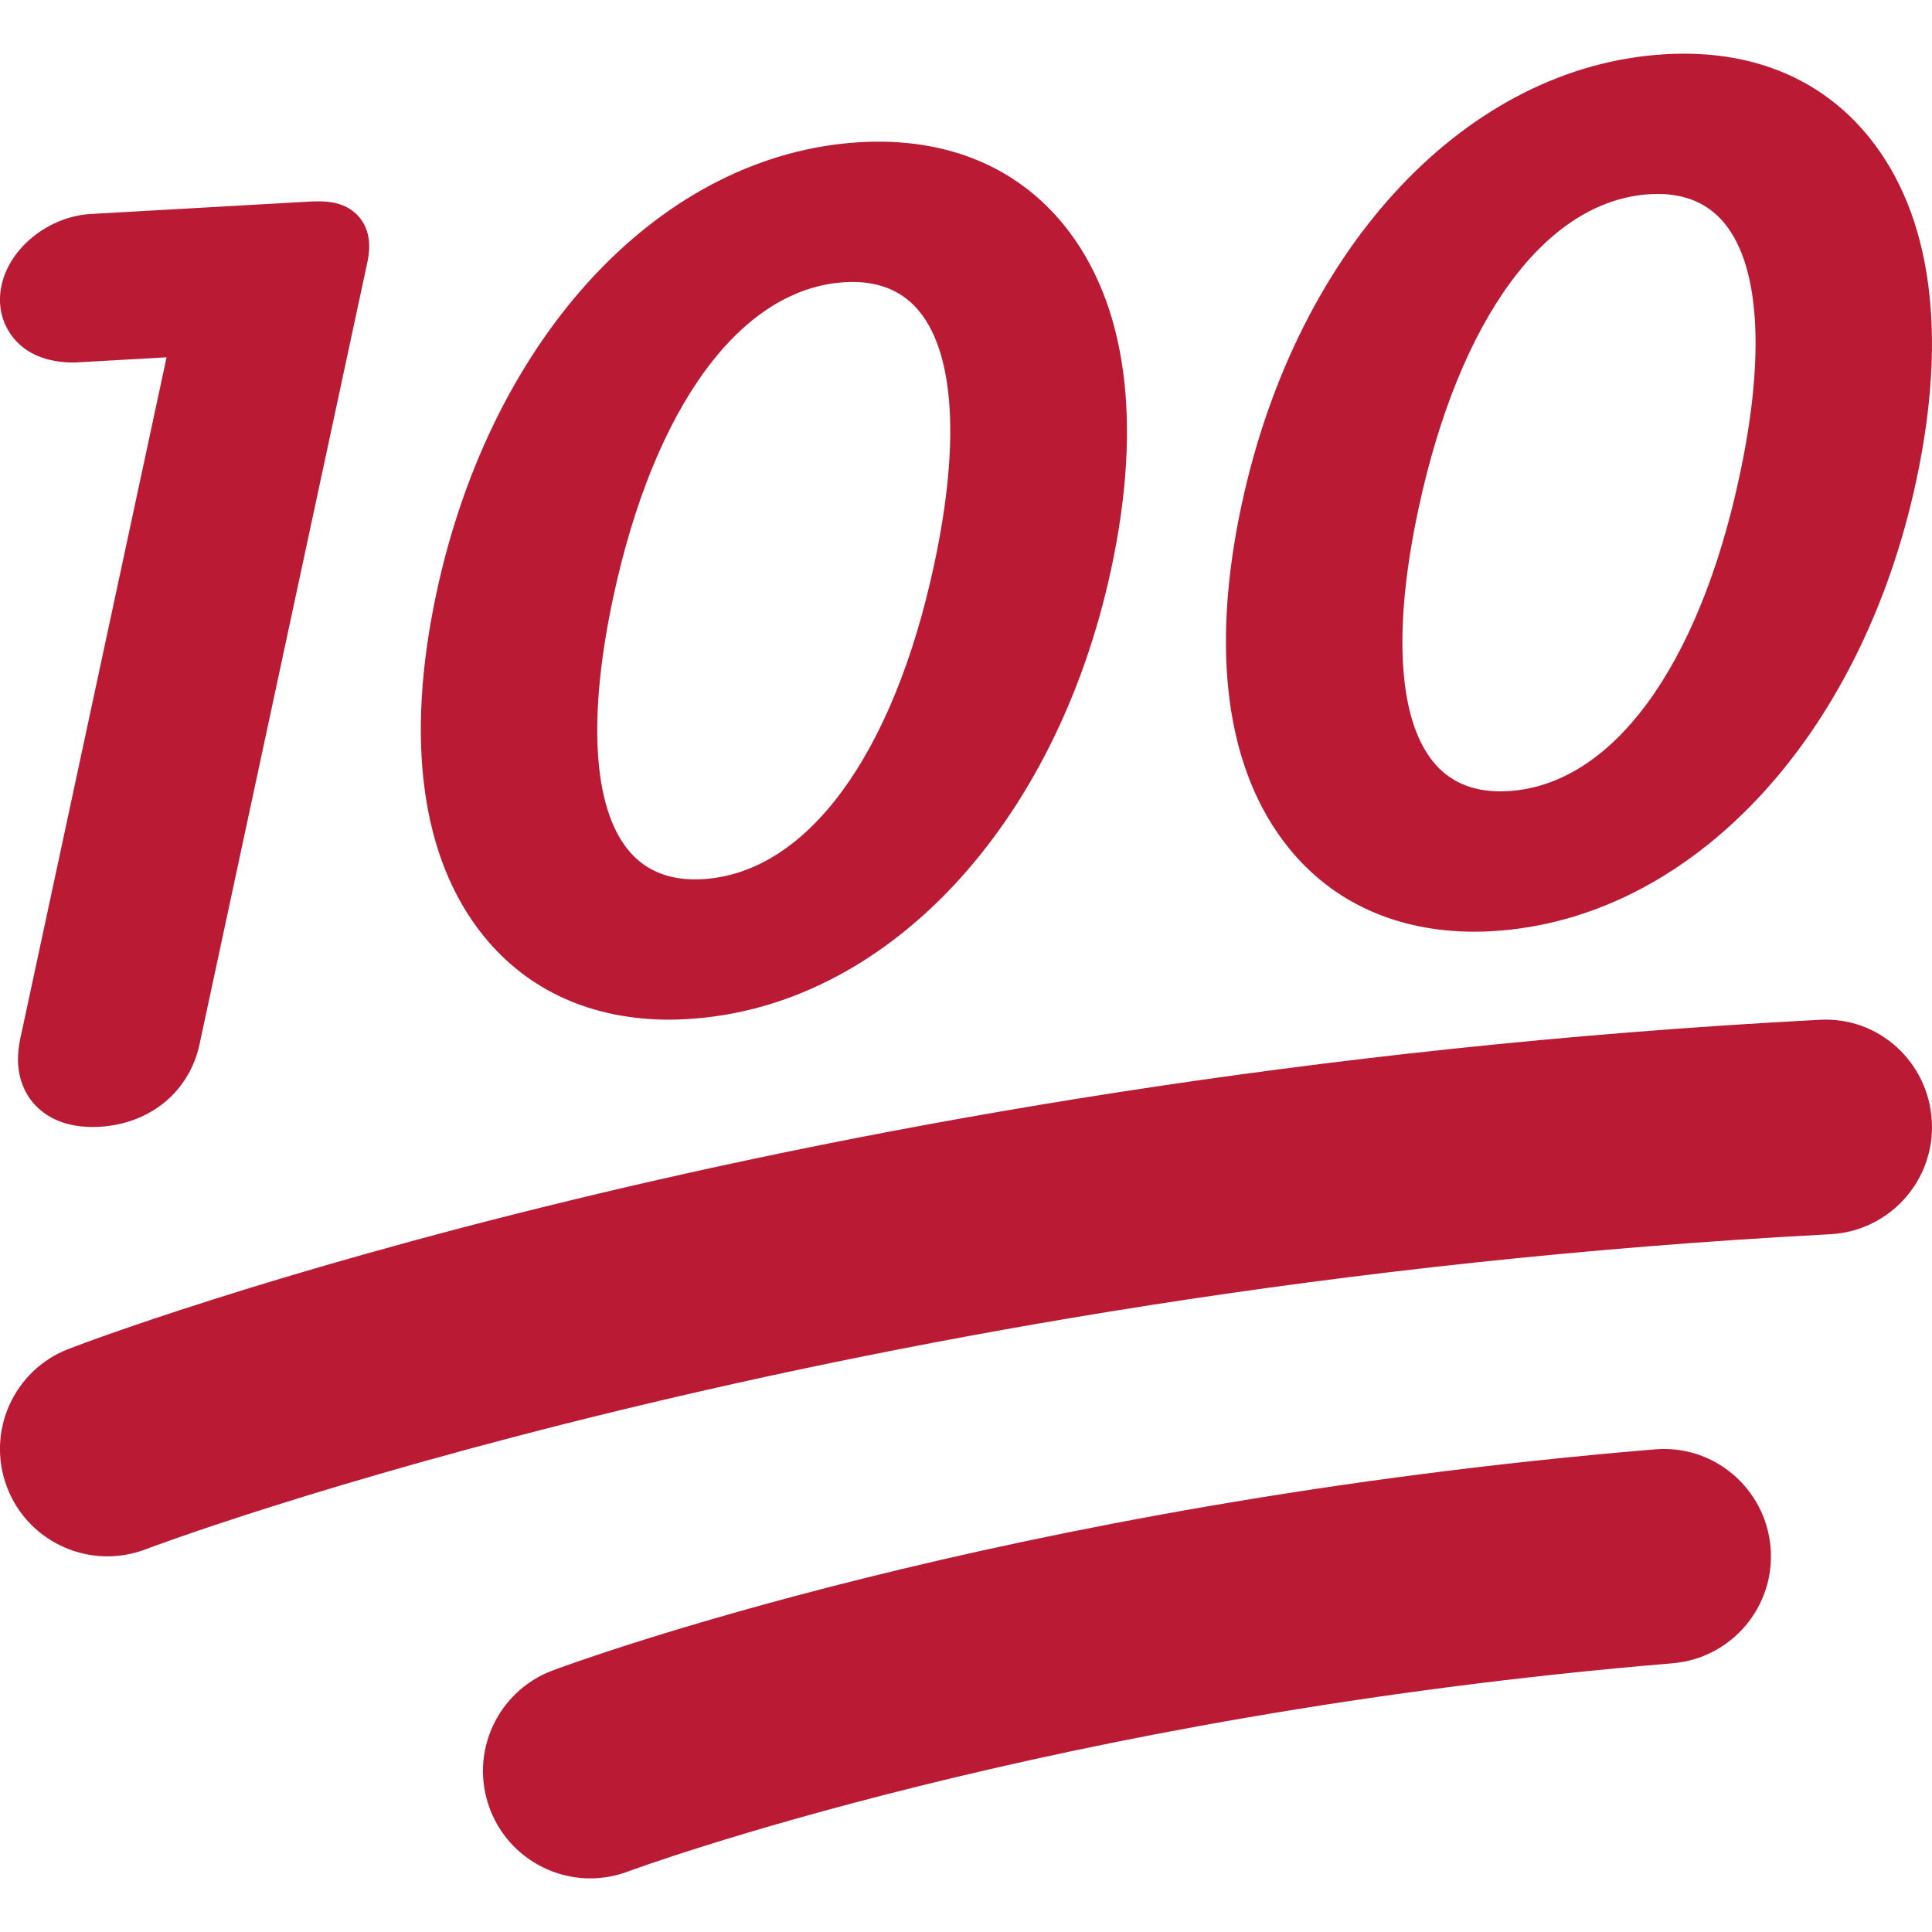
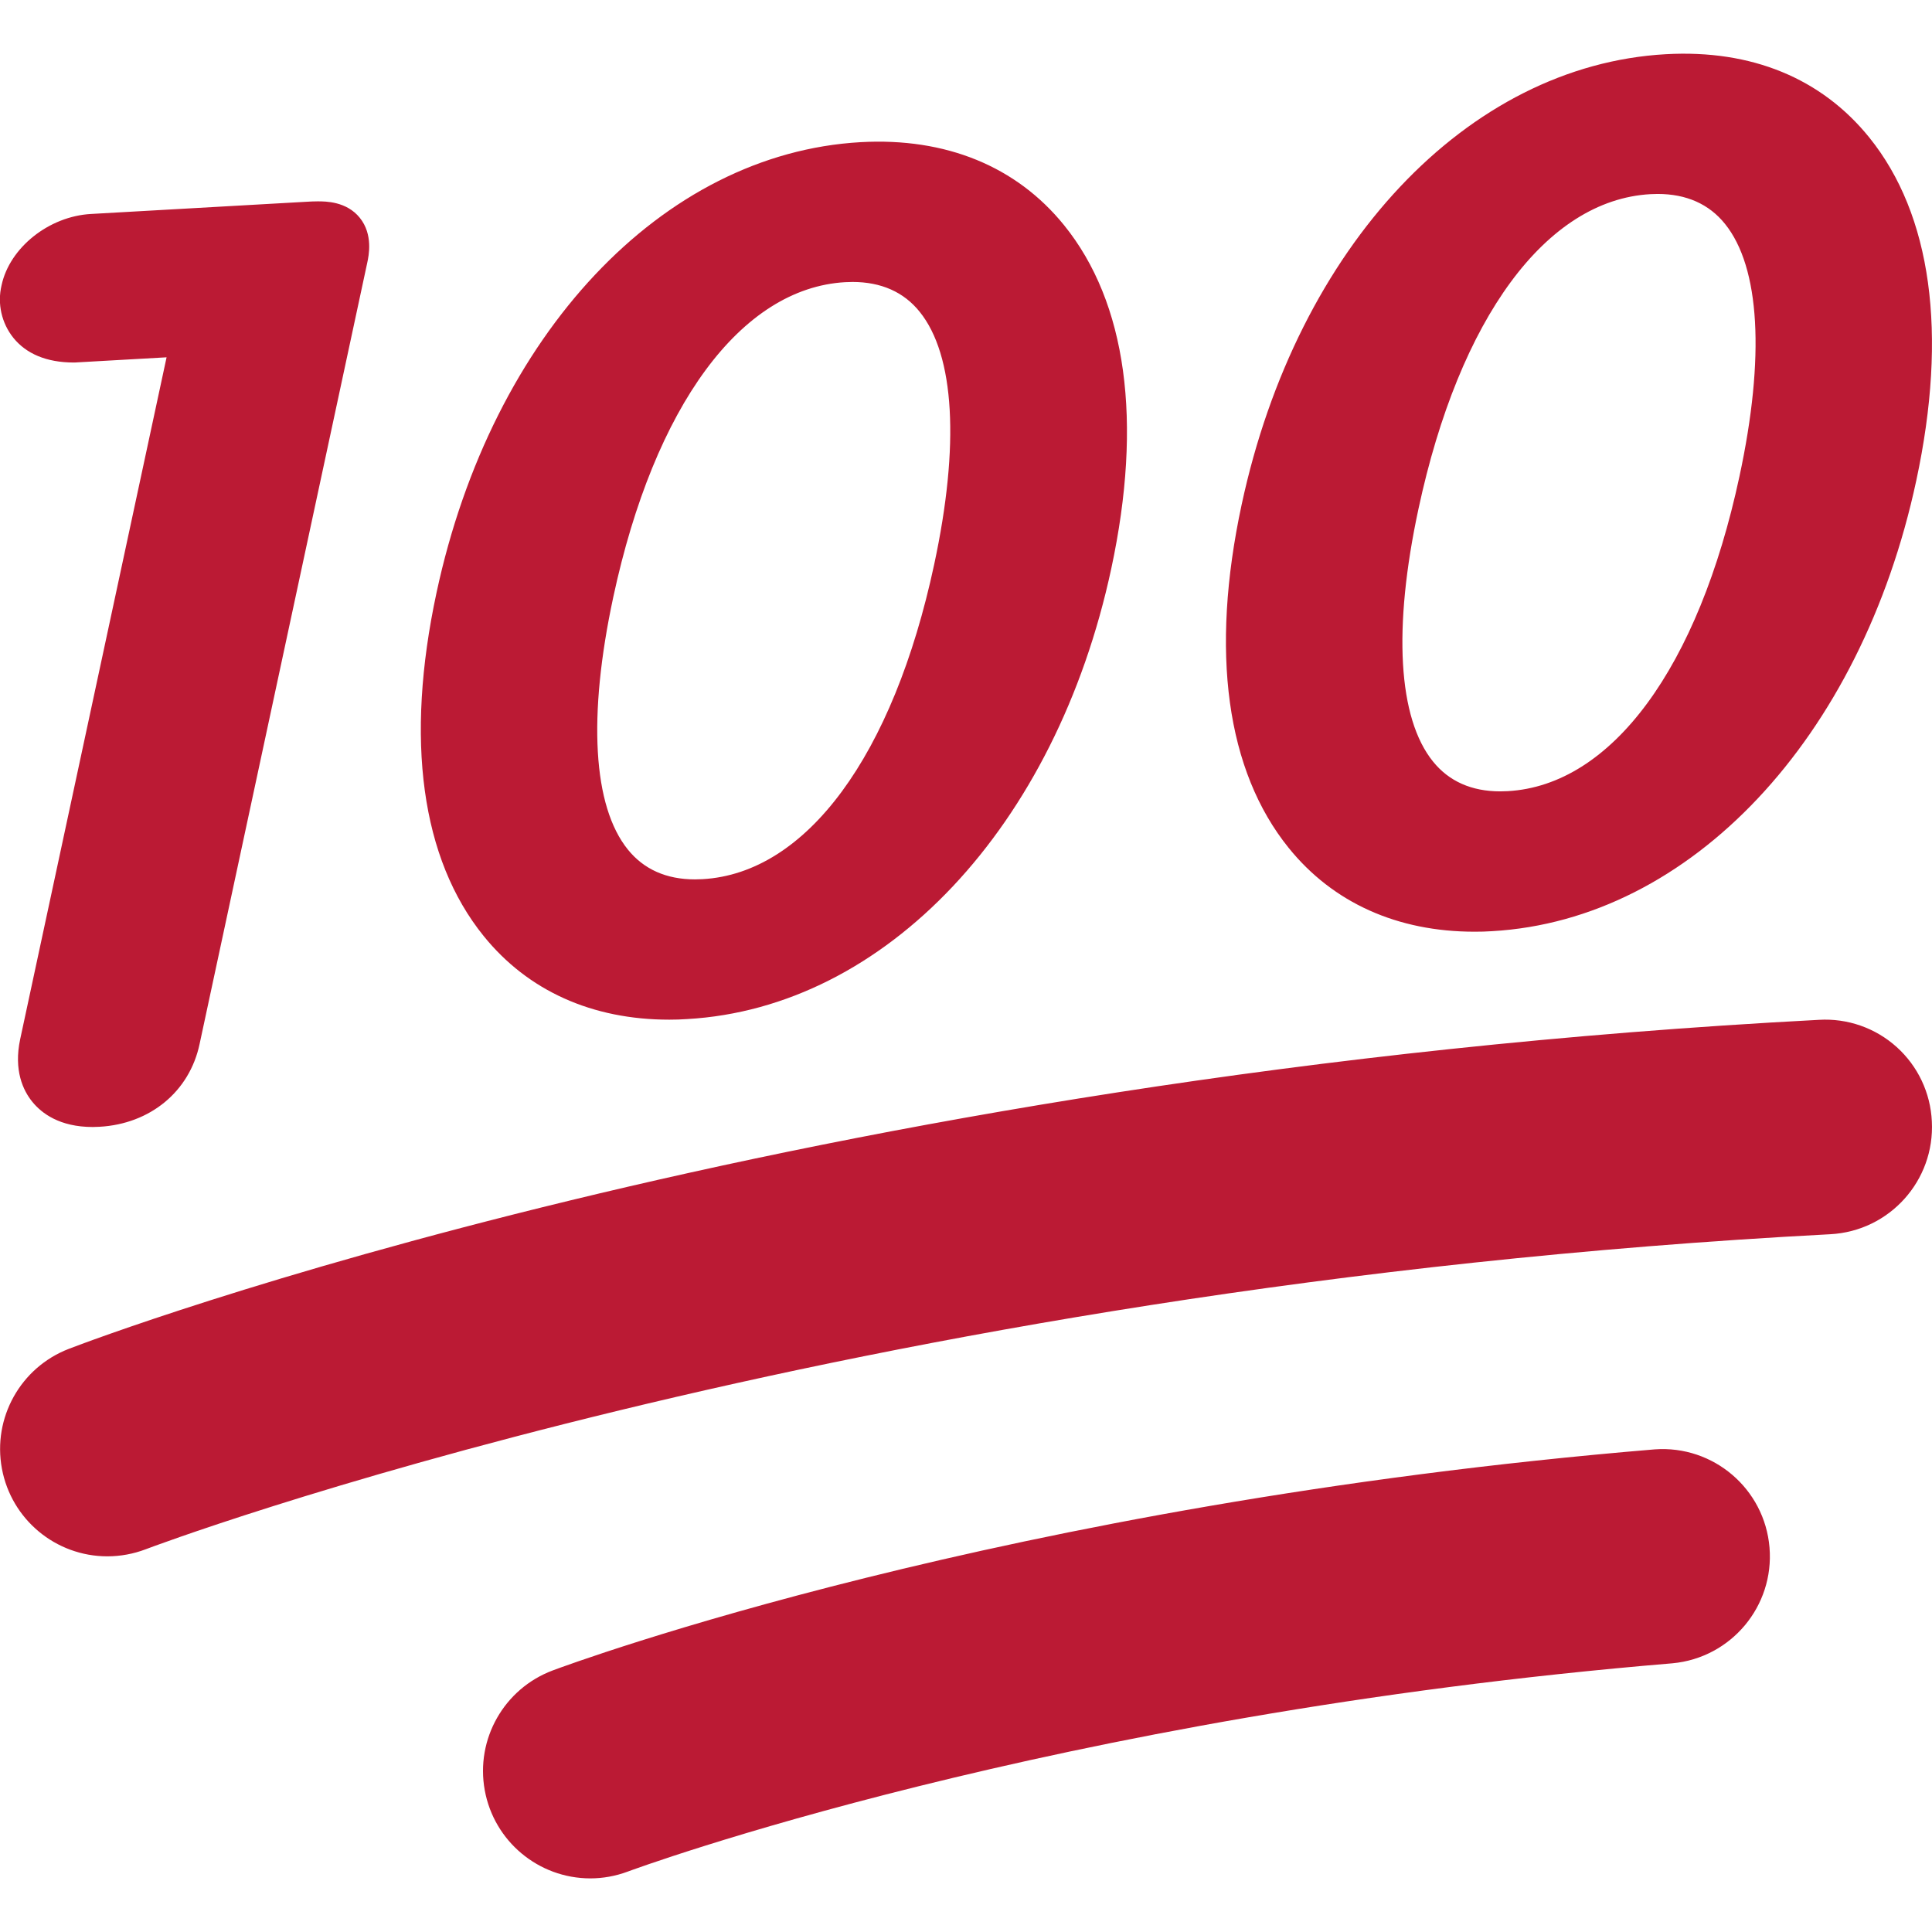
<svg xmlns="http://www.w3.org/2000/svg" viewBox="0 0 36 36">
-   <path fill="#BB1A34" d="M1.728 21c-.617 0-.953-.256-1.127-.471-.171-.211-.348-.585-.225-1.165L3.104 6.658l-1.714.097h-.013c-.517 0-.892-.168-1.127-.459-.22-.272-.299-.621-.221-.98.15-.702.883-1.286 1.667-1.329l4.008-.227c.078-.005.15-.008.217-.008.147 0 .536 0 .783.306.252.312.167.709.139.839L3.719 19.454c-.187.884-.919 1.489-1.866 1.542L1.728 21zm10.743-2c-1.439 0-2.635-.539-3.459-1.559-1.163-1.439-1.467-3.651-.878-6.397 1.032-4.812 4.208-8.186 7.902-8.395 1.59-.089 2.906.452 3.793 1.549 1.163 1.439 1.467 3.651.878 6.397-1.032 4.81-4.208 8.184-7.904 8.394-.112.008-.223.011-.332.011zm3.414-13.746l-.137.004c-1.94.111-3.555 2.304-4.32 5.866-.478 2.228-.381 3.899.272 4.707.297.368.717.555 1.249.555l.14-.004c1.94-.109 3.554-2.301 4.318-5.864.478-2.228.382-3.9-.27-4.708-.296-.369-.718-.556-1.252-.556zm11.591 12.107c-1.439 0-2.637-.539-3.462-1.56-1.163-1.439-1.467-3.651-.878-6.397 1.033-4.813 4.209-8.186 7.903-8.394 1.603-.09 2.903.453 3.79 1.549 1.163 1.439 1.467 3.651.878 6.396-1.031 4.809-4.206 8.183-7.902 8.396-.112.008-.221.01-.329.01zm3.411-13.747l-.136.004c-1.941.111-3.556 2.304-4.32 5.865-.478 2.229-.381 3.901.272 4.708.297.368.719.555 1.251.555l.14-.004c1.939-.109 3.554-2.302 4.318-5.864.479-2.227.383-3.899-.27-4.707-.298-.37-.72-.557-1.255-.557zM11 35.001c-.81 0-1.572-.496-1.873-1.299-.388-1.034.136-2.187 1.17-2.575.337-.126 8.399-3.108 20.536-4.12 1.101-.096 2.067.727 2.159 1.827.092 1.101-.727 2.067-1.827 2.159-11.59.966-19.386 3.851-19.464 3.88-.23.086-.468.128-.701.128zM2.001 29c-.804 0-1.563-.488-1.868-1.283-.396-1.031.118-2.188 1.149-2.583.542-.209 13.516-5.126 32.612-6.131 1.113-.069 2.045.789 2.103 1.892.059 1.103-.789 2.045-1.892 2.103-18.423.97-31.261 5.821-31.389 5.87-.235.089-.477.132-.715.132z" />
+   <path fill="#BB1A34" d="M1.728 21c-.617 0-.953-.256-1.127-.471-.171-.211-.348-.585-.225-1.165L3.104 6.658l-1.714.097h-.013c-.517 0-.892-.168-1.127-.459a1.144 1.144 0 0 1-.221-.98c.15-.702.883-1.286 1.667-1.329l4.008-.227a3.42 3.42 0 0 1 .217-.008c.147 0 .536 0 .783.306.252.312.167.709.139.839L3.719 19.454c-.187.884-.919 1.489-1.866 1.542L1.728 21zm10.743-2c-1.439 0-2.635-.539-3.459-1.559-1.163-1.439-1.467-3.651-.878-6.397 1.032-4.812 4.208-8.186 7.902-8.395 1.59-.089 2.906.452 3.793 1.549 1.163 1.439 1.467 3.651.878 6.397-1.032 4.81-4.208 8.184-7.904 8.394a4.66 4.66 0 0 1-.332.011zm3.414-13.746-.137.004c-1.94.111-3.555 2.304-4.32 5.866-.478 2.228-.381 3.899.272 4.707.297.368.717.555 1.249.555l.14-.004c1.94-.109 3.554-2.301 4.318-5.864.478-2.228.382-3.9-.27-4.708-.296-.369-.718-.556-1.252-.556zm11.591 12.107c-1.439 0-2.637-.539-3.462-1.56-1.163-1.439-1.467-3.651-.878-6.397 1.033-4.813 4.209-8.186 7.903-8.394 1.603-.09 2.903.453 3.79 1.549 1.163 1.439 1.467 3.651.878 6.396-1.031 4.809-4.206 8.183-7.902 8.396-.112.008-.221.01-.329.01zm3.411-13.747-.136.004c-1.941.111-3.556 2.304-4.32 5.865-.478 2.229-.381 3.901.272 4.708.297.368.719.555 1.251.555l.14-.004c1.939-.109 3.554-2.302 4.318-5.864.479-2.227.383-3.899-.27-4.707-.298-.37-.72-.557-1.255-.557zM11 35.001a2.001 2.001 0 0 1-.703-3.874c.337-.126 8.399-3.108 20.536-4.12a2 2 0 0 1 .332 3.986c-11.59.966-19.386 3.851-19.464 3.88-.23.086-.468.128-.701.128zM2.001 29a2 2 0 0 1-.719-3.866c.542-.209 13.516-5.126 32.612-6.131a1.987 1.987 0 0 1 2.103 1.892 2 2 0 0 1-1.892 2.103c-18.423.97-31.261 5.821-31.389 5.87a2.017 2.017 0 0 1-.715.132z" />
</svg>
